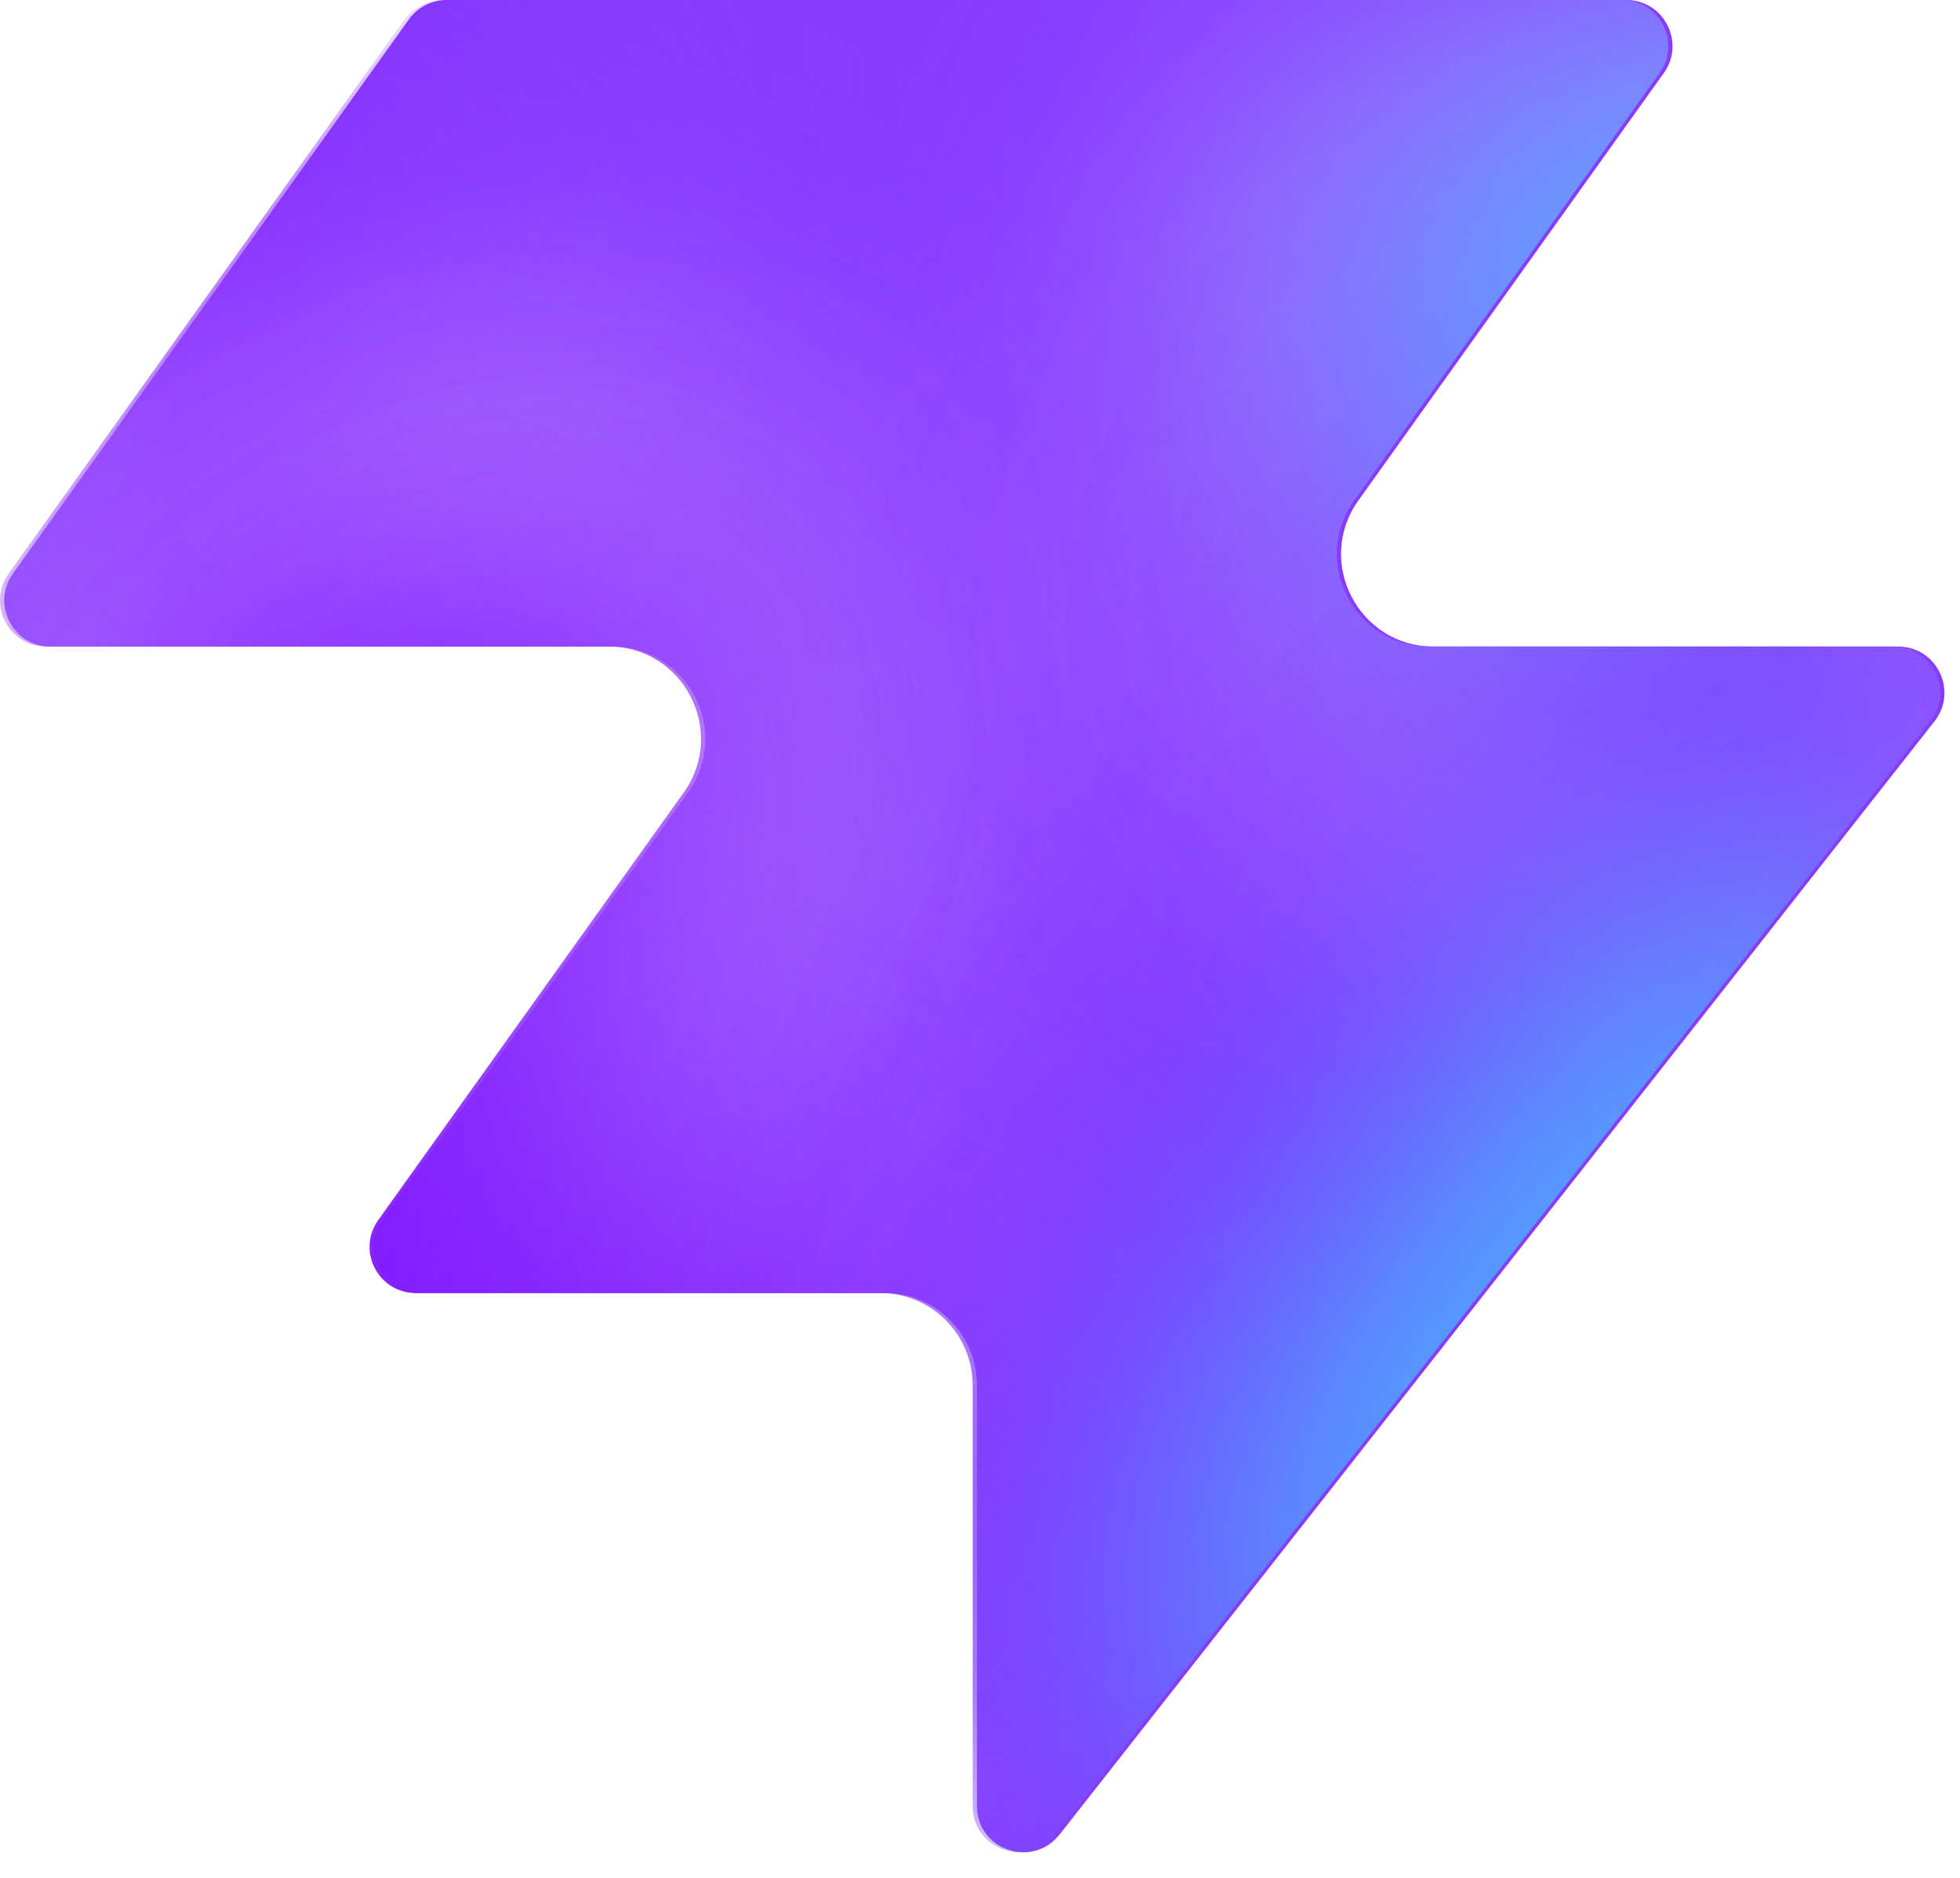
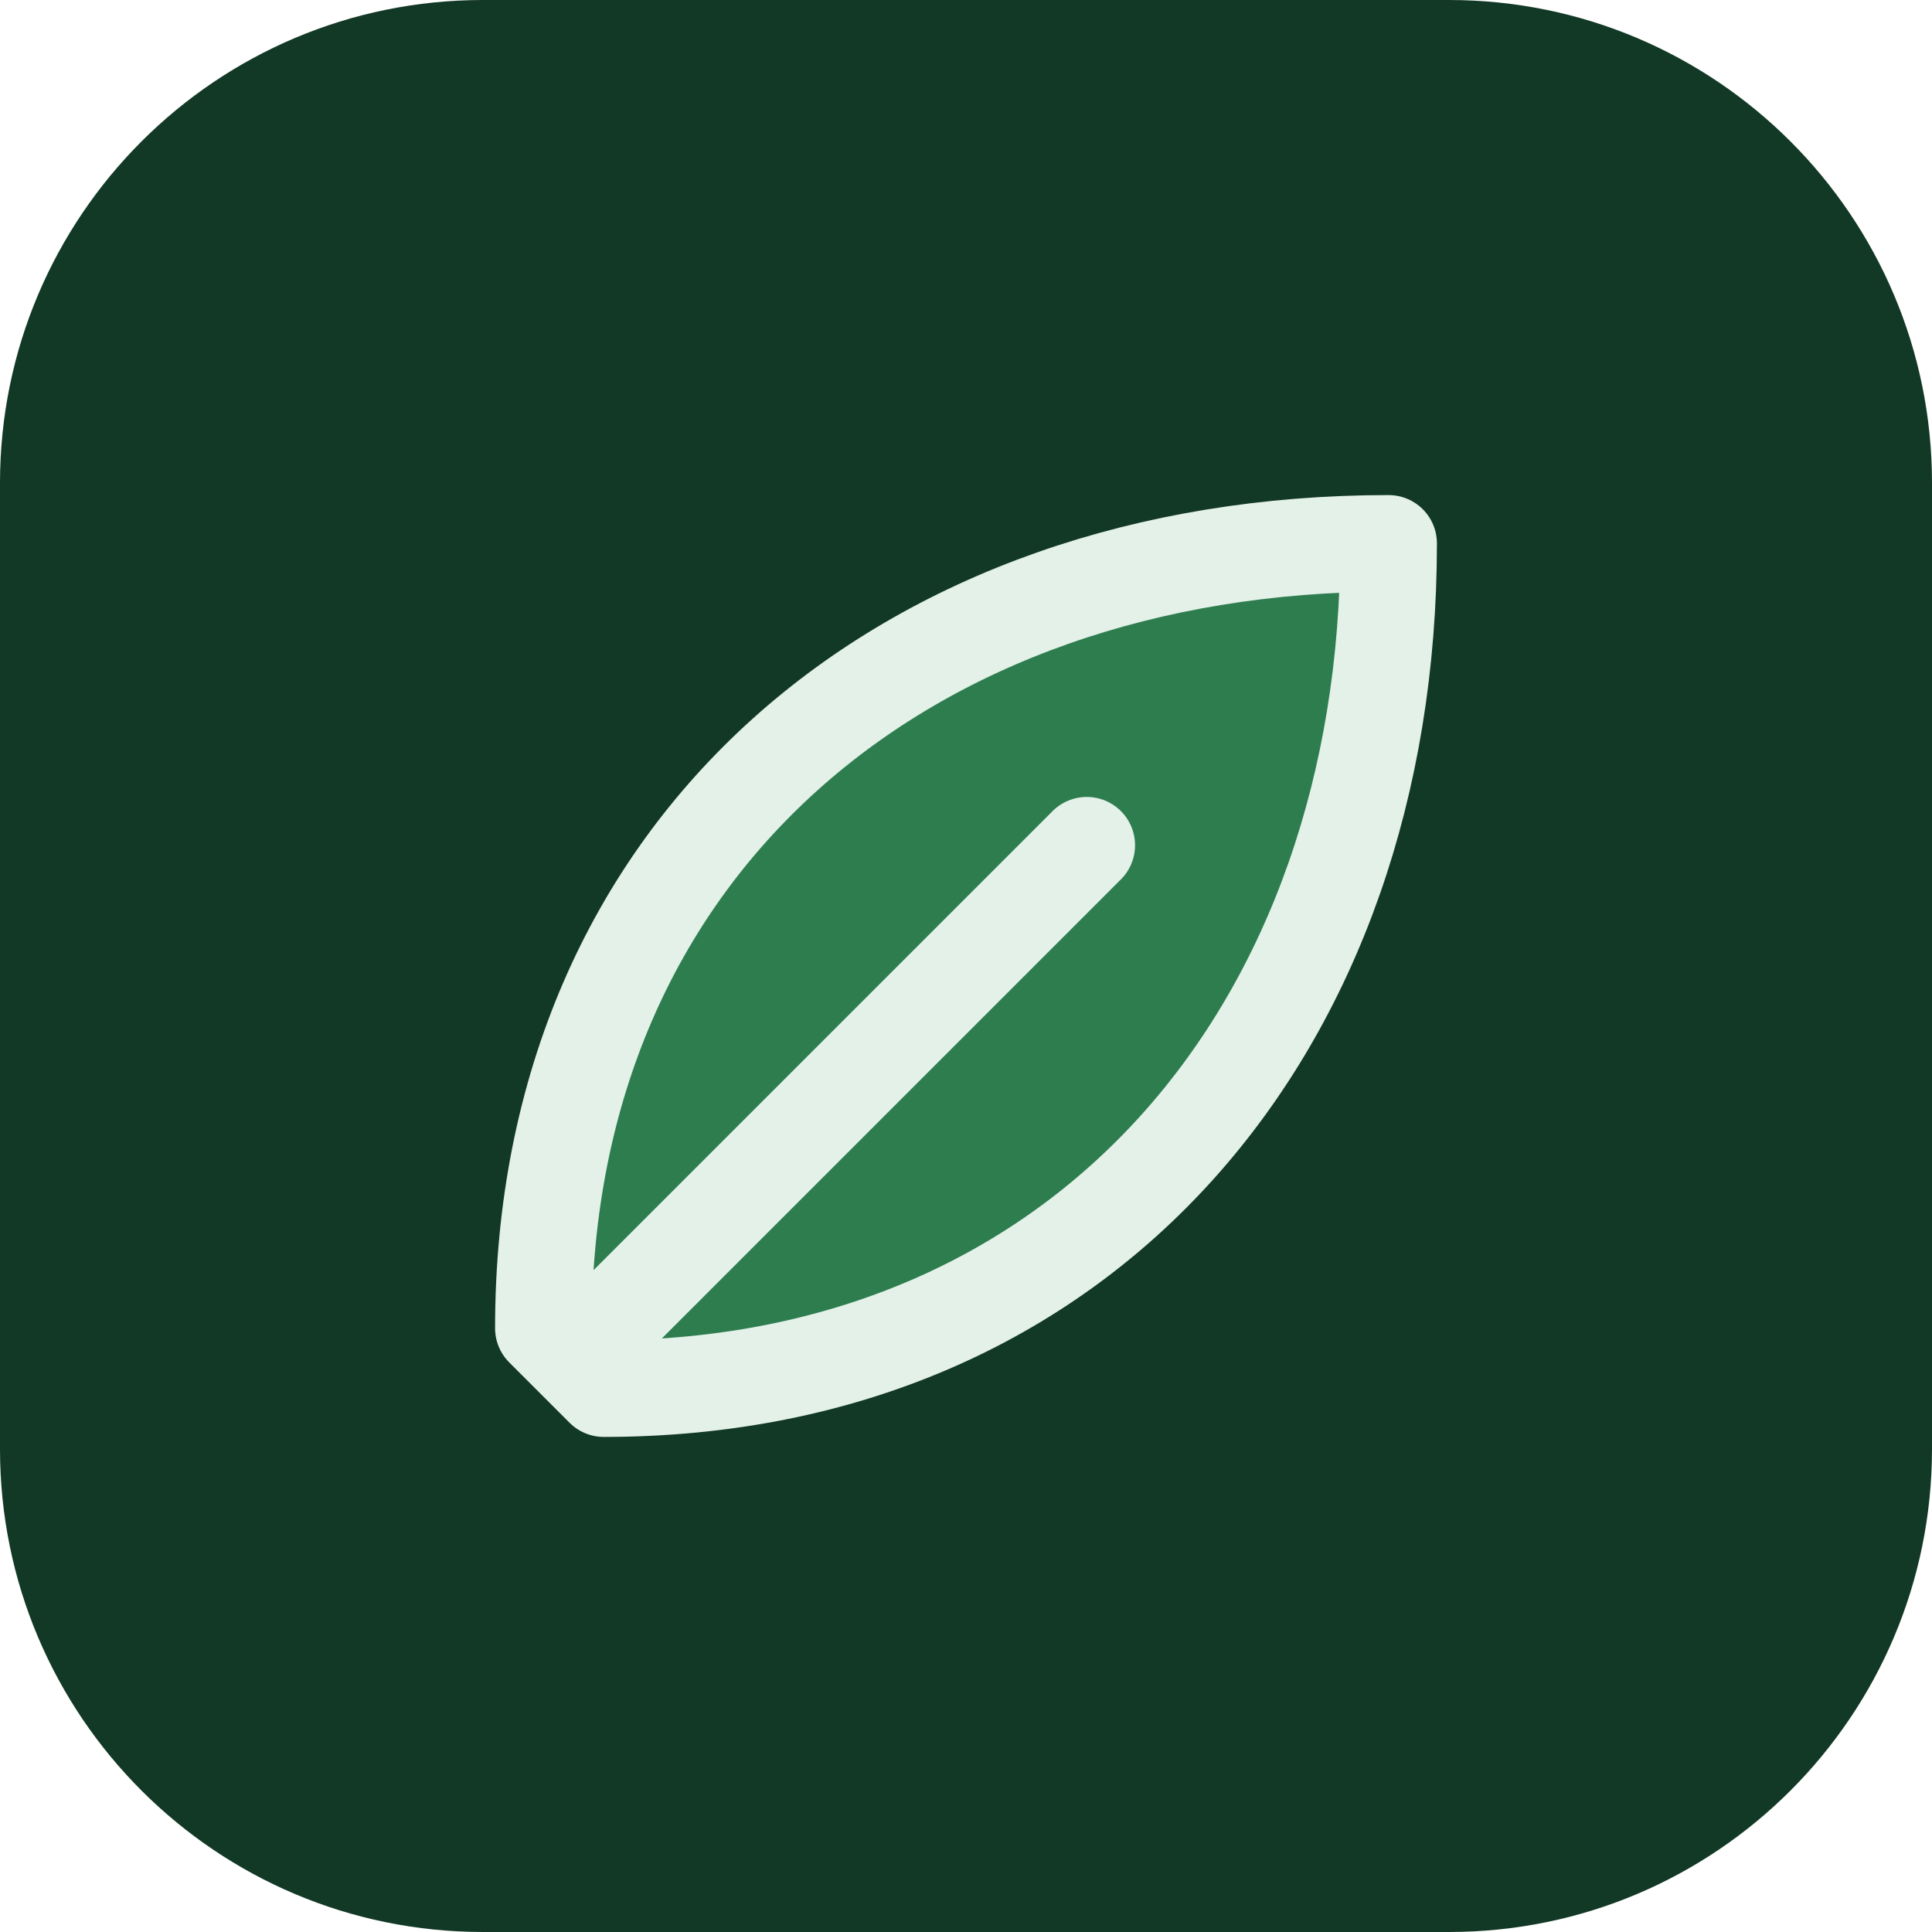
- <svg xmlns="http://www.w3.org/2000/svg" width="48" height="46" fill="none" viewBox="0 0 48 46">
-   <path fill="#863bff" d="M25.946 44.938c-.664.845-2.021.375-2.021-.698V33.937a2.26 2.26 0 0 0-2.262-2.262H10.287c-.92 0-1.456-1.04-.92-1.788l7.48-10.471c1.07-1.497 0-3.578-1.842-3.578H1.237c-.92 0-1.456-1.04-.92-1.788L10.013.474c.214-.297.556-.474.92-.474h28.894c.92 0 1.456 1.04.92 1.788l-7.48 10.471c-1.07 1.498 0 3.579 1.842 3.579h11.377c.943 0 1.473 1.088.89 1.83L25.947 44.94z" style="fill:#863bff;fill:color(display-p3 .525 .23 1);fill-opacity:1" />
-   <mask id="a" width="48" height="46" x="0" y="0" maskUnits="userSpaceOnUse" style="mask-type:alpha">
-     <path fill="#000" d="M25.842 44.938c-.664.844-2.021.375-2.021-.698V33.937a2.26 2.26 0 0 0-2.262-2.262H10.183c-.92 0-1.456-1.04-.92-1.788l7.48-10.471c1.07-1.498 0-3.579-1.842-3.579H1.133c-.92 0-1.456-1.04-.92-1.787L9.91.473c.214-.297.556-.474.92-.474h28.894c.92 0 1.456 1.04.92 1.788l-7.48 10.471c-1.07 1.498 0 3.578 1.842 3.578h11.377c.943 0 1.473 1.088.89 1.832L25.843 44.94z" style="fill:#000;fill-opacity:1" />
-   </mask>
-   <g mask="url(#a)">
-     <g filter="url(#b)">
-       <ellipse cx="5.508" cy="14.704" fill="#ede6ff" rx="5.508" ry="14.704" style="fill:#ede6ff;fill:color(display-p3 .927 .903 1);fill-opacity:1" transform="matrix(.00324 1 1 -.00324 -4.47 31.516)" />
-     </g>
-     <g filter="url(#c)">
-       <ellipse cx="10.399" cy="29.851" fill="#ede6ff" rx="10.399" ry="29.851" style="fill:#ede6ff;fill:color(display-p3 .927 .903 1);fill-opacity:1" transform="matrix(.00324 1 1 -.00324 -39.328 7.883)" />
-     </g>
-     <g filter="url(#d)">
-       <ellipse cx="5.508" cy="30.487" fill="#7e14ff" rx="5.508" ry="30.487" style="fill:#7e14ff;fill:color(display-p3 .492 .077 1);fill-opacity:1" transform="rotate(89.814 -25.913 -14.639)scale(1 -1)" />
-     </g>
-     <g filter="url(#e)">
-       <ellipse cx="5.508" cy="30.599" fill="#7e14ff" rx="5.508" ry="30.599" style="fill:#7e14ff;fill:color(display-p3 .492 .077 1);fill-opacity:1" transform="rotate(89.814 -32.644 -3.334)scale(1 -1)" />
-     </g>
-     <g filter="url(#f)">
-       <ellipse cx="5.508" cy="30.599" fill="#7e14ff" rx="5.508" ry="30.599" style="fill:#7e14ff;fill:color(display-p3 .492 .077 1);fill-opacity:1" transform="matrix(.00324 1 1 -.00324 -34.34 30.47)" />
-     </g>
-     <g filter="url(#g)">
-       <ellipse cx="14.072" cy="22.078" fill="#ede6ff" rx="14.072" ry="22.078" style="fill:#ede6ff;fill:color(display-p3 .927 .903 1);fill-opacity:1" transform="rotate(93.35 24.506 48.493)scale(-1 1)" />
-     </g>
-     <g filter="url(#h)">
-       <ellipse cx="3.47" cy="21.501" fill="#7e14ff" rx="3.47" ry="21.501" style="fill:#7e14ff;fill:color(display-p3 .492 .077 1);fill-opacity:1" transform="rotate(89.009 28.708 47.59)scale(-1 1)" />
-     </g>
-     <g filter="url(#i)">
-       <ellipse cx="3.47" cy="21.501" fill="#7e14ff" rx="3.47" ry="21.501" style="fill:#7e14ff;fill:color(display-p3 .492 .077 1);fill-opacity:1" transform="rotate(89.009 28.708 47.59)scale(-1 1)" />
-     </g>
-     <g filter="url(#j)">
-       <ellipse cx=".387" cy="8.972" fill="#7e14ff" rx="4.407" ry="29.108" style="fill:#7e14ff;fill:color(display-p3 .492 .077 1);fill-opacity:1" transform="rotate(39.51 .387 8.972)" />
-     </g>
-     <g filter="url(#k)">
-       <ellipse cx="47.523" cy="-6.092" fill="#7e14ff" rx="4.407" ry="29.108" style="fill:#7e14ff;fill:color(display-p3 .492 .077 1);fill-opacity:1" transform="rotate(37.892 47.523 -6.092)" />
-     </g>
-     <g filter="url(#l)">
-       <ellipse cx="41.412" cy="6.333" fill="#47bfff" rx="5.971" ry="9.665" style="fill:#47bfff;fill:color(display-p3 .28 .748 1);fill-opacity:1" transform="rotate(37.892 41.412 6.333)" />
-     </g>
-     <g filter="url(#m)">
-       <ellipse cx="-1.879" cy="38.332" fill="#7e14ff" rx="4.407" ry="29.108" style="fill:#7e14ff;fill:color(display-p3 .492 .077 1);fill-opacity:1" transform="rotate(37.892 -1.88 38.332)" />
-     </g>
-     <g filter="url(#n)">
-       <ellipse cx="-1.879" cy="38.332" fill="#7e14ff" rx="4.407" ry="29.108" style="fill:#7e14ff;fill:color(display-p3 .492 .077 1);fill-opacity:1" transform="rotate(37.892 -1.88 38.332)" />
-     </g>
-     <g filter="url(#o)">
-       <ellipse cx="35.651" cy="29.907" fill="#7e14ff" rx="4.407" ry="29.108" style="fill:#7e14ff;fill:color(display-p3 .492 .077 1);fill-opacity:1" transform="rotate(37.892 35.651 29.907)" />
-     </g>
-     <g filter="url(#p)">
-       <ellipse cx="38.418" cy="32.4" fill="#47bfff" rx="5.971" ry="15.297" style="fill:#47bfff;fill:color(display-p3 .28 .748 1);fill-opacity:1" transform="rotate(37.892 38.418 32.4)" />
-     </g>
-   </g>
-   <defs>
-     <filter id="b" width="60.045" height="41.654" x="-19.77" y="16.149" color-interpolation-filters="sRGB" filterUnits="userSpaceOnUse">
-       <feFlood flood-opacity="0" result="BackgroundImageFix" />
-       <feBlend in="SourceGraphic" in2="BackgroundImageFix" result="shape" />
-       <feGaussianBlur result="effect1_foregroundBlur_2002_17158" stdDeviation="7.659" />
-     </filter>
-     <filter id="c" width="90.34" height="51.437" x="-54.613" y="-7.533" color-interpolation-filters="sRGB" filterUnits="userSpaceOnUse">
-       <feFlood flood-opacity="0" result="BackgroundImageFix" />
-       <feBlend in="SourceGraphic" in2="BackgroundImageFix" result="shape" />
-       <feGaussianBlur result="effect1_foregroundBlur_2002_17158" stdDeviation="7.659" />
-     </filter>
-     <filter id="d" width="79.355" height="29.4" x="-49.64" y="2.03" color-interpolation-filters="sRGB" filterUnits="userSpaceOnUse">
-       <feFlood flood-opacity="0" result="BackgroundImageFix" />
-       <feBlend in="SourceGraphic" in2="BackgroundImageFix" result="shape" />
-       <feGaussianBlur result="effect1_foregroundBlur_2002_17158" stdDeviation="4.596" />
-     </filter>
-     <filter id="e" width="79.579" height="29.4" x="-45.045" y="20.029" color-interpolation-filters="sRGB" filterUnits="userSpaceOnUse">
-       <feFlood flood-opacity="0" result="BackgroundImageFix" />
-       <feBlend in="SourceGraphic" in2="BackgroundImageFix" result="shape" />
-       <feGaussianBlur result="effect1_foregroundBlur_2002_17158" stdDeviation="4.596" />
-     </filter>
-     <filter id="f" width="79.579" height="29.4" x="-43.513" y="21.178" color-interpolation-filters="sRGB" filterUnits="userSpaceOnUse">
-       <feFlood flood-opacity="0" result="BackgroundImageFix" />
-       <feBlend in="SourceGraphic" in2="BackgroundImageFix" result="shape" />
-       <feGaussianBlur result="effect1_foregroundBlur_2002_17158" stdDeviation="4.596" />
-     </filter>
-     <filter id="g" width="74.749" height="58.852" x="15.756" y="-17.901" color-interpolation-filters="sRGB" filterUnits="userSpaceOnUse">
-       <feFlood flood-opacity="0" result="BackgroundImageFix" />
-       <feBlend in="SourceGraphic" in2="BackgroundImageFix" result="shape" />
-       <feGaussianBlur result="effect1_foregroundBlur_2002_17158" stdDeviation="7.659" />
-     </filter>
-     <filter id="h" width="61.377" height="25.362" x="23.548" y="2.284" color-interpolation-filters="sRGB" filterUnits="userSpaceOnUse">
-       <feFlood flood-opacity="0" result="BackgroundImageFix" />
-       <feBlend in="SourceGraphic" in2="BackgroundImageFix" result="shape" />
-       <feGaussianBlur result="effect1_foregroundBlur_2002_17158" stdDeviation="4.596" />
-     </filter>
-     <filter id="i" width="61.377" height="25.362" x="23.548" y="2.284" color-interpolation-filters="sRGB" filterUnits="userSpaceOnUse">
-       <feFlood flood-opacity="0" result="BackgroundImageFix" />
-       <feBlend in="SourceGraphic" in2="BackgroundImageFix" result="shape" />
-       <feGaussianBlur result="effect1_foregroundBlur_2002_17158" stdDeviation="4.596" />
-     </filter>
-     <filter id="j" width="56.045" height="63.649" x="-27.636" y="-22.853" color-interpolation-filters="sRGB" filterUnits="userSpaceOnUse">
-       <feFlood flood-opacity="0" result="BackgroundImageFix" />
-       <feBlend in="SourceGraphic" in2="BackgroundImageFix" result="shape" />
-       <feGaussianBlur result="effect1_foregroundBlur_2002_17158" stdDeviation="4.596" />
-     </filter>
-     <filter id="k" width="54.814" height="64.646" x="20.116" y="-38.415" color-interpolation-filters="sRGB" filterUnits="userSpaceOnUse">
-       <feFlood flood-opacity="0" result="BackgroundImageFix" />
-       <feBlend in="SourceGraphic" in2="BackgroundImageFix" result="shape" />
-       <feGaussianBlur result="effect1_foregroundBlur_2002_17158" stdDeviation="4.596" />
-     </filter>
-     <filter id="l" width="33.541" height="35.313" x="24.641" y="-11.323" color-interpolation-filters="sRGB" filterUnits="userSpaceOnUse">
-       <feFlood flood-opacity="0" result="BackgroundImageFix" />
-       <feBlend in="SourceGraphic" in2="BackgroundImageFix" result="shape" />
-       <feGaussianBlur result="effect1_foregroundBlur_2002_17158" stdDeviation="4.596" />
-     </filter>
-     <filter id="m" width="54.814" height="64.646" x="-29.286" y="6.009" color-interpolation-filters="sRGB" filterUnits="userSpaceOnUse">
-       <feFlood flood-opacity="0" result="BackgroundImageFix" />
-       <feBlend in="SourceGraphic" in2="BackgroundImageFix" result="shape" />
-       <feGaussianBlur result="effect1_foregroundBlur_2002_17158" stdDeviation="4.596" />
-     </filter>
-     <filter id="n" width="54.814" height="64.646" x="-29.286" y="6.009" color-interpolation-filters="sRGB" filterUnits="userSpaceOnUse">
-       <feFlood flood-opacity="0" result="BackgroundImageFix" />
-       <feBlend in="SourceGraphic" in2="BackgroundImageFix" result="shape" />
-       <feGaussianBlur result="effect1_foregroundBlur_2002_17158" stdDeviation="4.596" />
-     </filter>
-     <filter id="o" width="54.814" height="64.646" x="8.244" y="-2.416" color-interpolation-filters="sRGB" filterUnits="userSpaceOnUse">
-       <feFlood flood-opacity="0" result="BackgroundImageFix" />
-       <feBlend in="SourceGraphic" in2="BackgroundImageFix" result="shape" />
-       <feGaussianBlur result="effect1_foregroundBlur_2002_17158" stdDeviation="4.596" />
-     </filter>
-     <filter id="p" width="39.409" height="43.623" x="18.713" y="10.588" color-interpolation-filters="sRGB" filterUnits="userSpaceOnUse">
-       <feFlood flood-opacity="0" result="BackgroundImageFix" />
-       <feBlend in="SourceGraphic" in2="BackgroundImageFix" result="shape" />
-       <feGaussianBlur result="effect1_foregroundBlur_2002_17158" stdDeviation="4.596" />
-     </filter>
-   </defs>
+ <svg xmlns="http://www.w3.org/2000/svg" viewBox="0 0 32 32">
+   <rect width="32" height="32" rx="8" fill="#123826" />
+   <path d="M9 22c0-8 6-13 14-13 0 8-5 14-13 14l-1-1Zm1 0 8-8" fill="#2E7D4F" stroke="#E3F1E8" stroke-width="1.6" stroke-linecap="round" stroke-linejoin="round" />
</svg>
